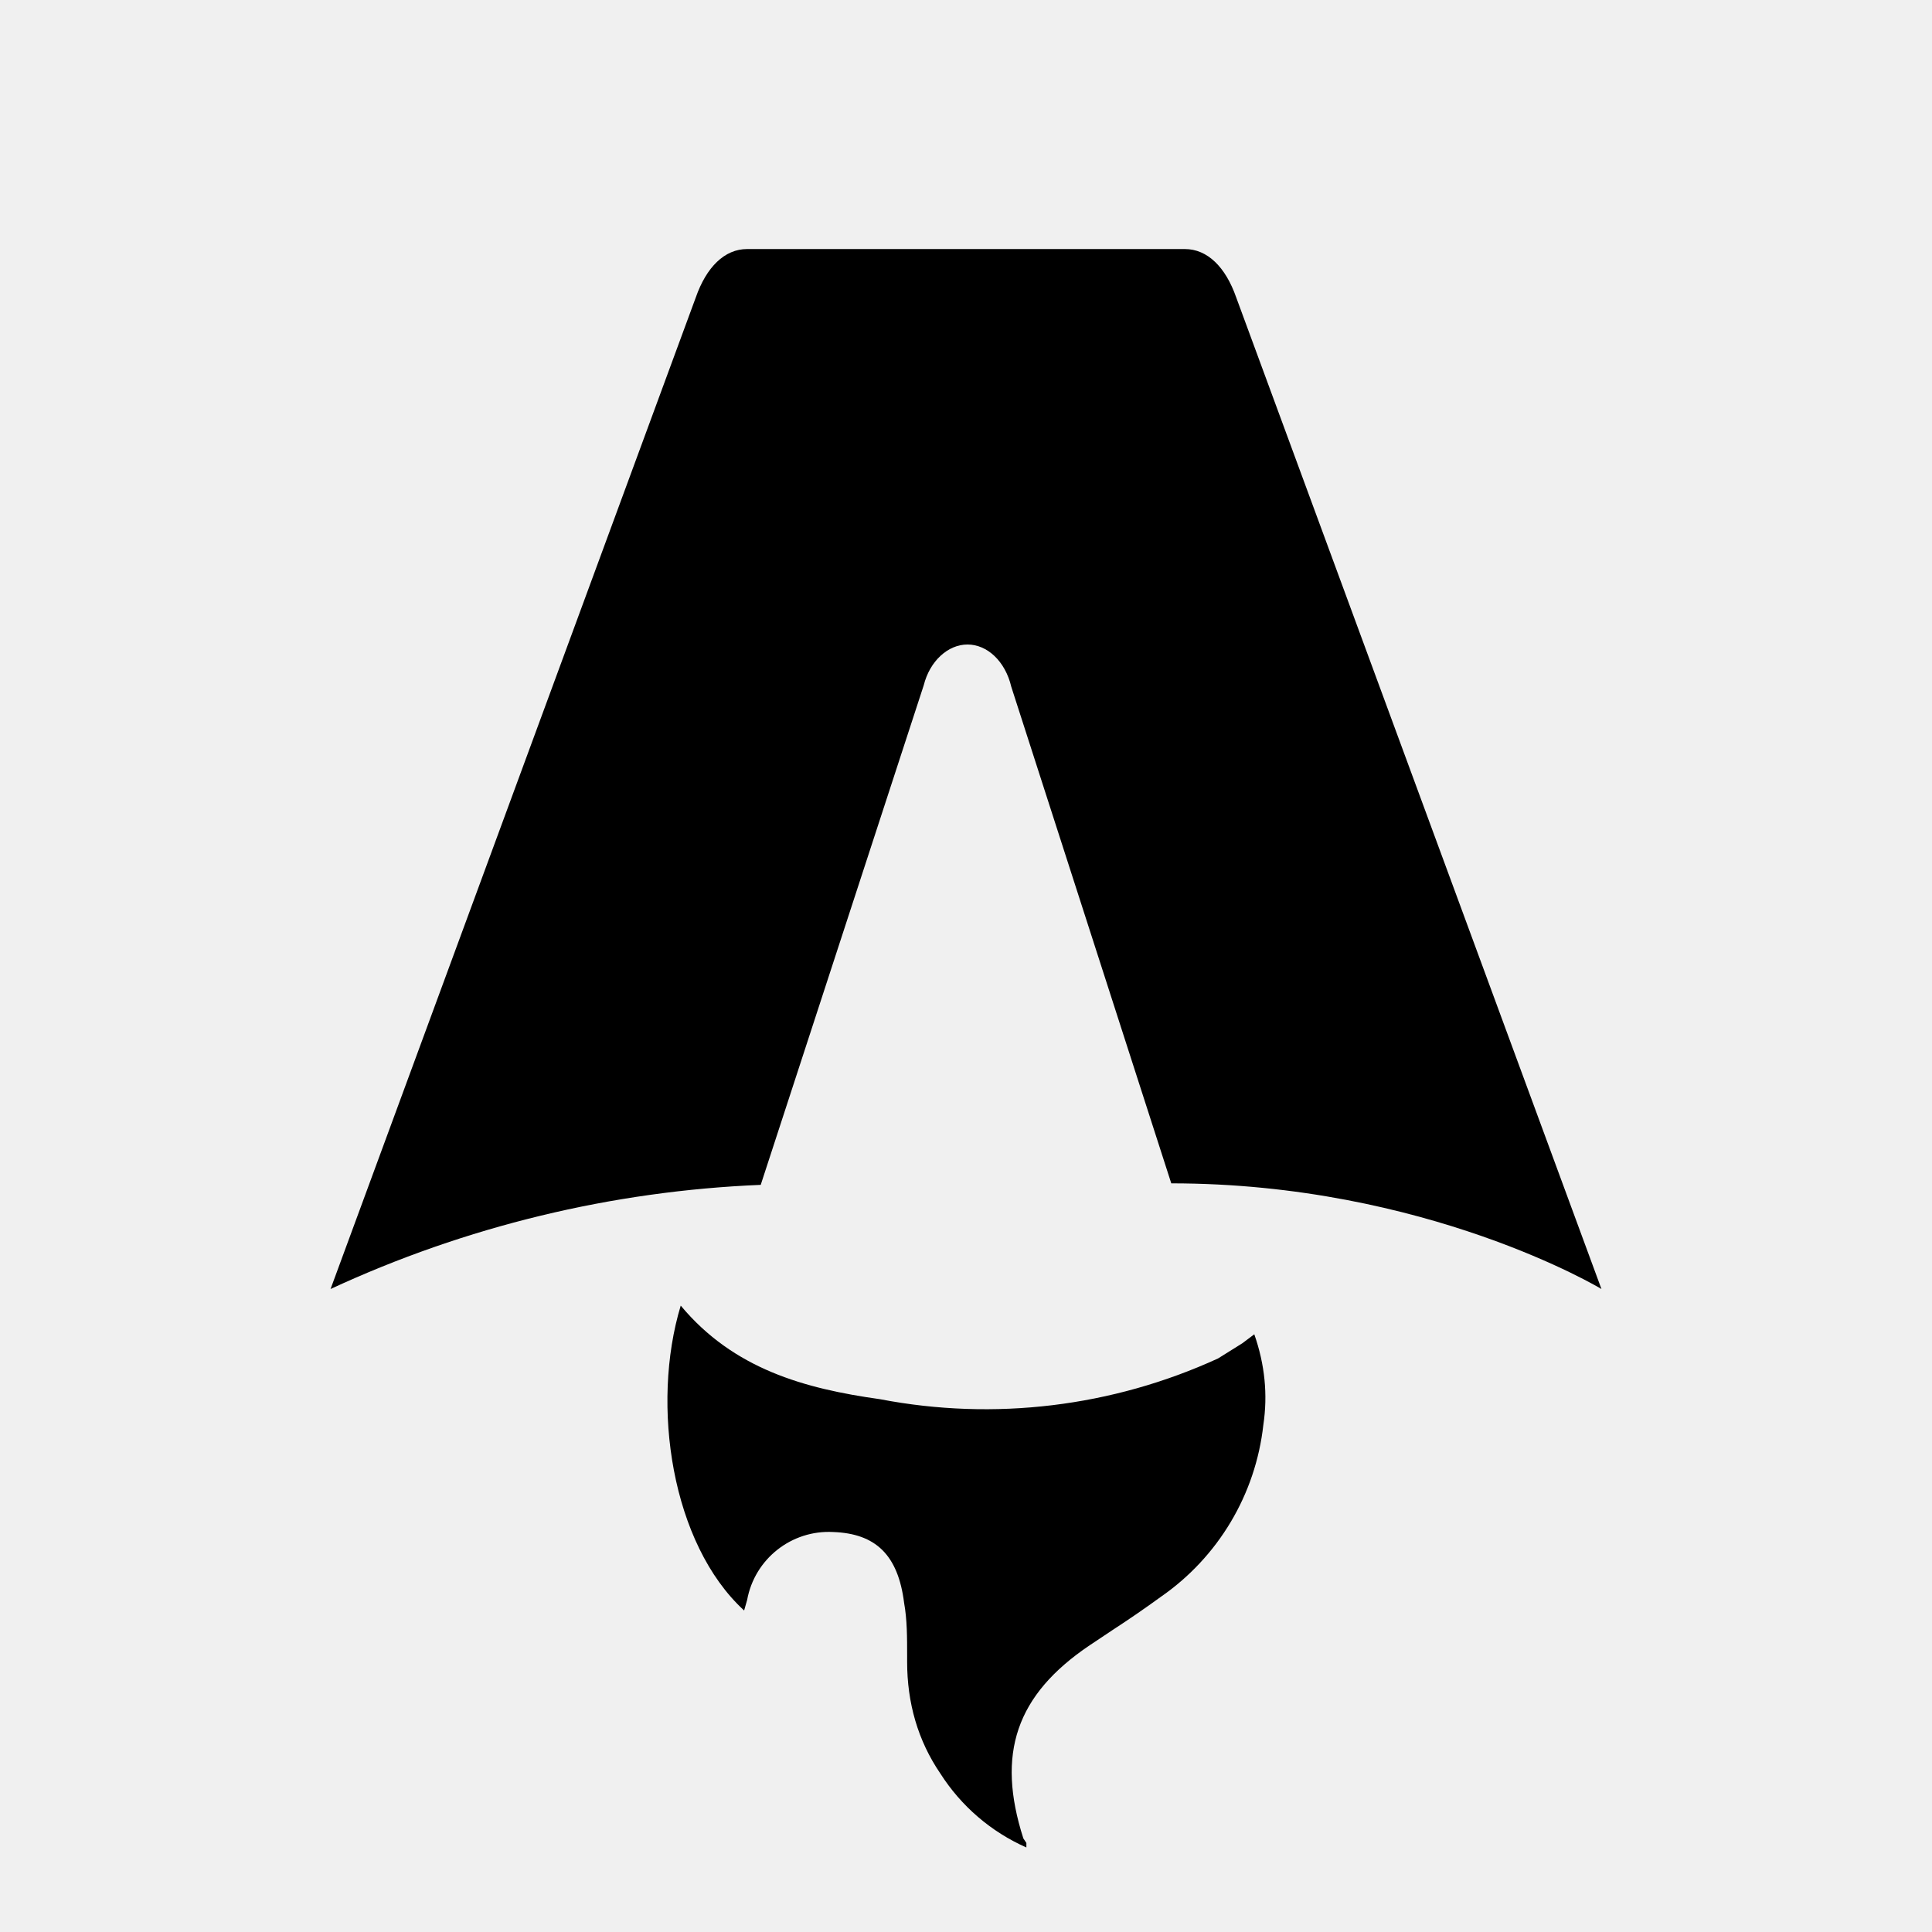
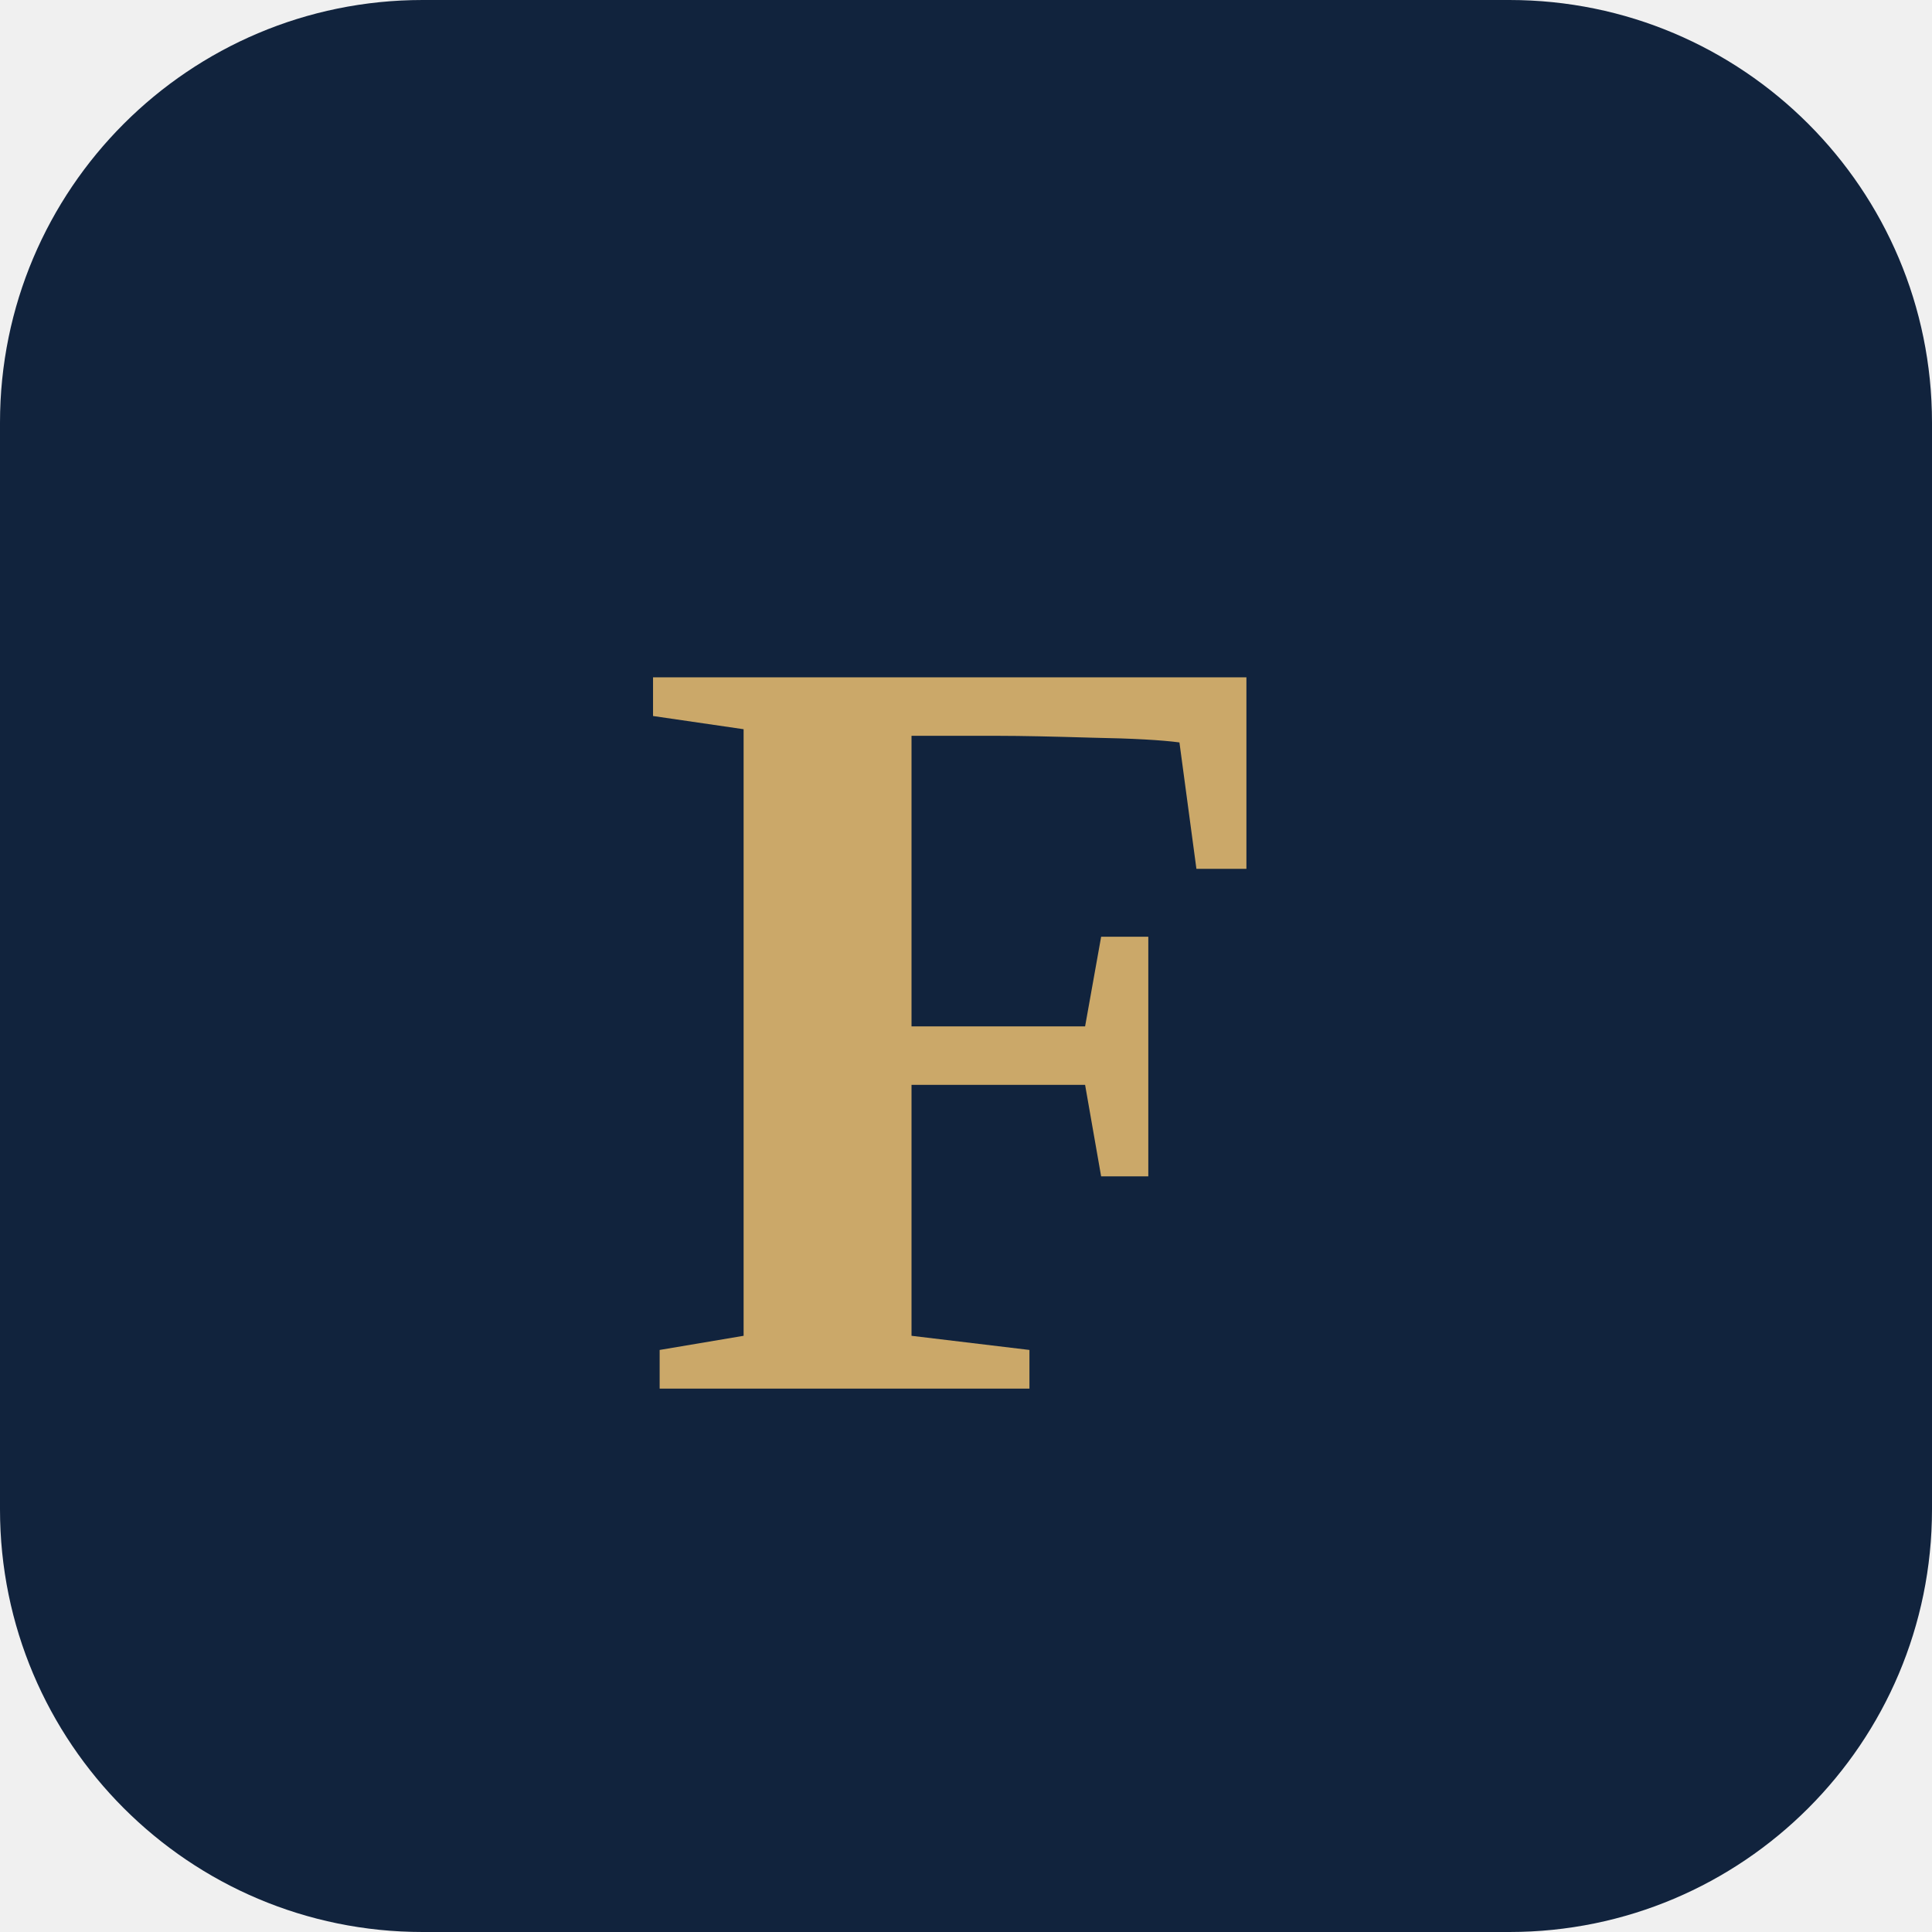
- <svg xmlns="http://www.w3.org/2000/svg" fill="none" viewBox="0 0 128 128">
-   <path d="M50.4 78.5a75.1 75.1 0 0 0-28.5 6.9l24.2-65.7c.7-2 1.9-3.2 3.4-3.2h29c1.5 0 2.7 1.2 3.4 3.2l24.2 65.7s-11.6-7-28.5-7L67 45.5c-.4-1.7-1.6-2.8-2.9-2.8-1.3 0-2.5 1.1-2.9 2.7L50.4 78.5Zm-1.1 28.2Zm-4.2-20.2c-2 6.6-.6 15.8 4.2 20.2a17.5 17.5 0 0 1 .2-.7 5.5 5.5 0 0 1 5.7-4.5c2.8.1 4.3 1.5 4.7 4.7.2 1.1.2 2.3.2 3.5v.4c0 2.7.7 5.2 2.2 7.4a13 13 0 0 0 5.7 4.9v-.3l-.2-.3c-1.8-5.6-.5-9.5 4.4-12.8l1.5-1a73 73 0 0 0 3.2-2.2 16 16 0 0 0 6.8-11.4c.3-2 .1-4-.6-6l-.8.6-1.6 1a37 37 0 0 1-22.4 2.7c-5-.7-9.7-2-13.2-6.2Z" />
-   <style>
-         path { fill: #000; }
-         @media (prefers-color-scheme: dark) {
-             path { fill: #FFF; }
-         }
-     </style>
+ <svg xmlns="http://www.w3.org/2000/svg" viewBox="0 0 32 32">
+   <rect width="32" height="32" rx="7" fill="#11233D" />
+   <text x="16" y="23" text-anchor="middle" font-family="Georgia, 'Times New Roman', serif" font-weight="700" font-size="18" fill="#cba869">F</text>
</svg>
